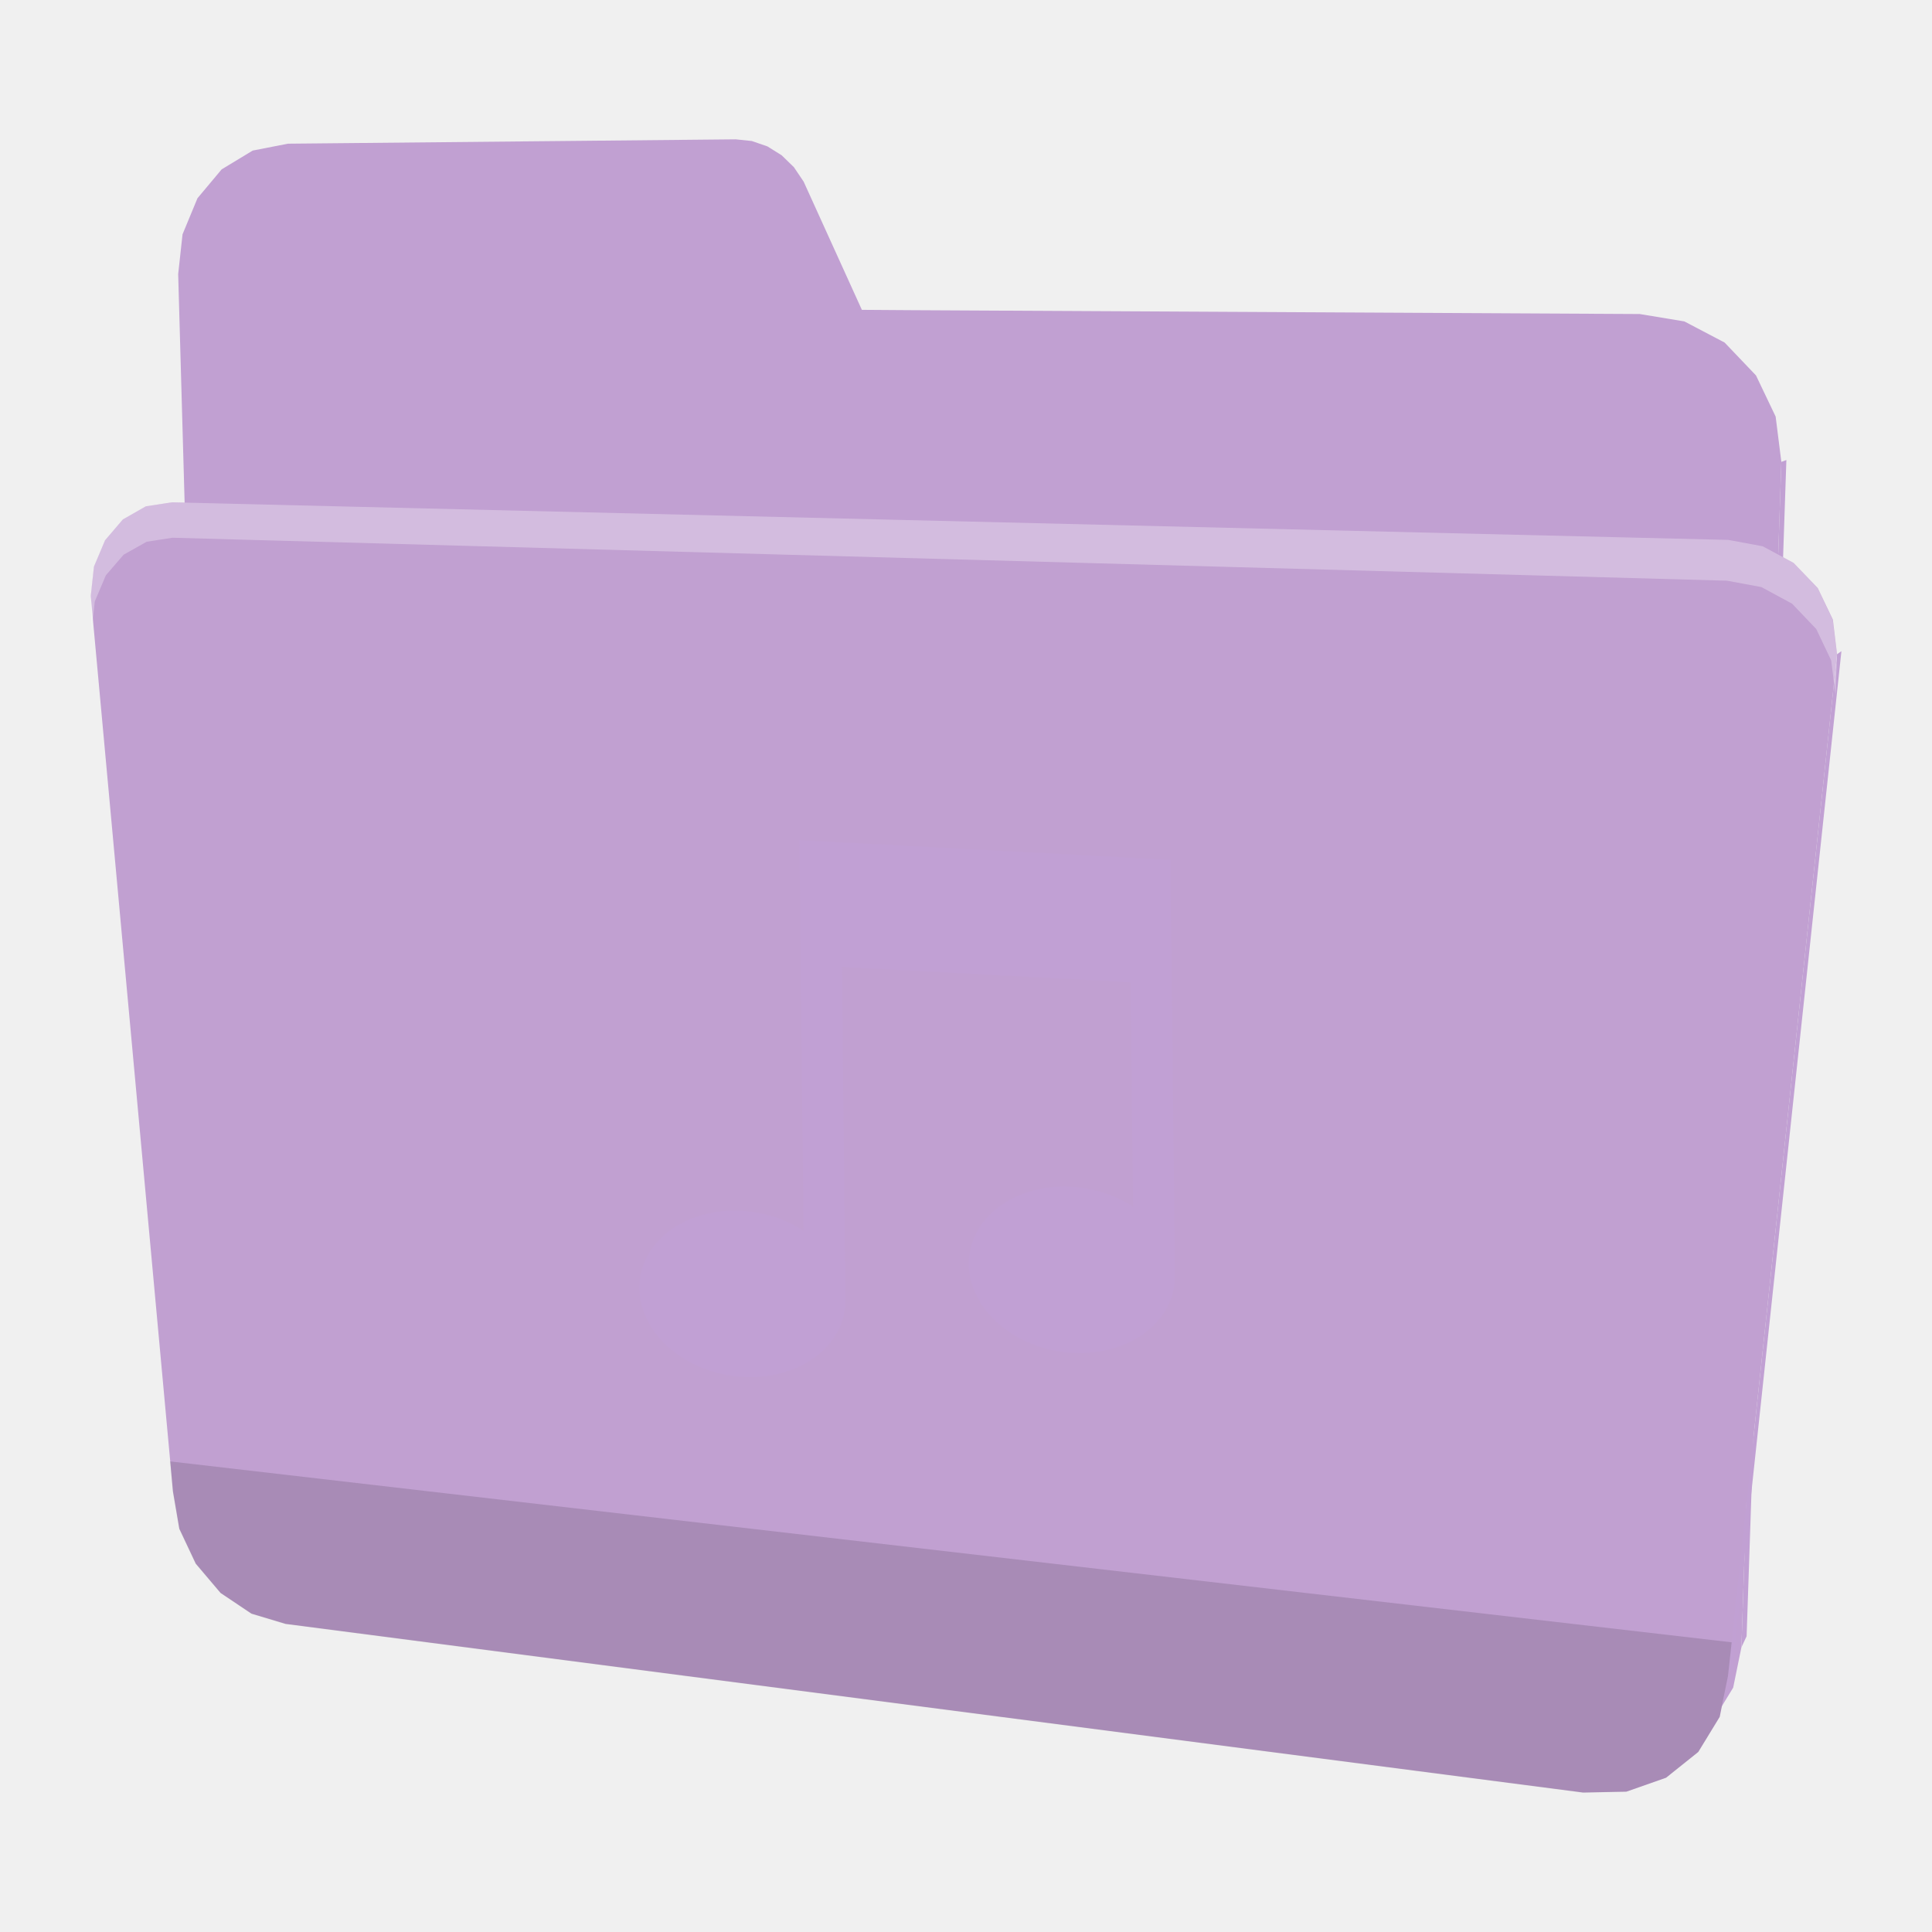
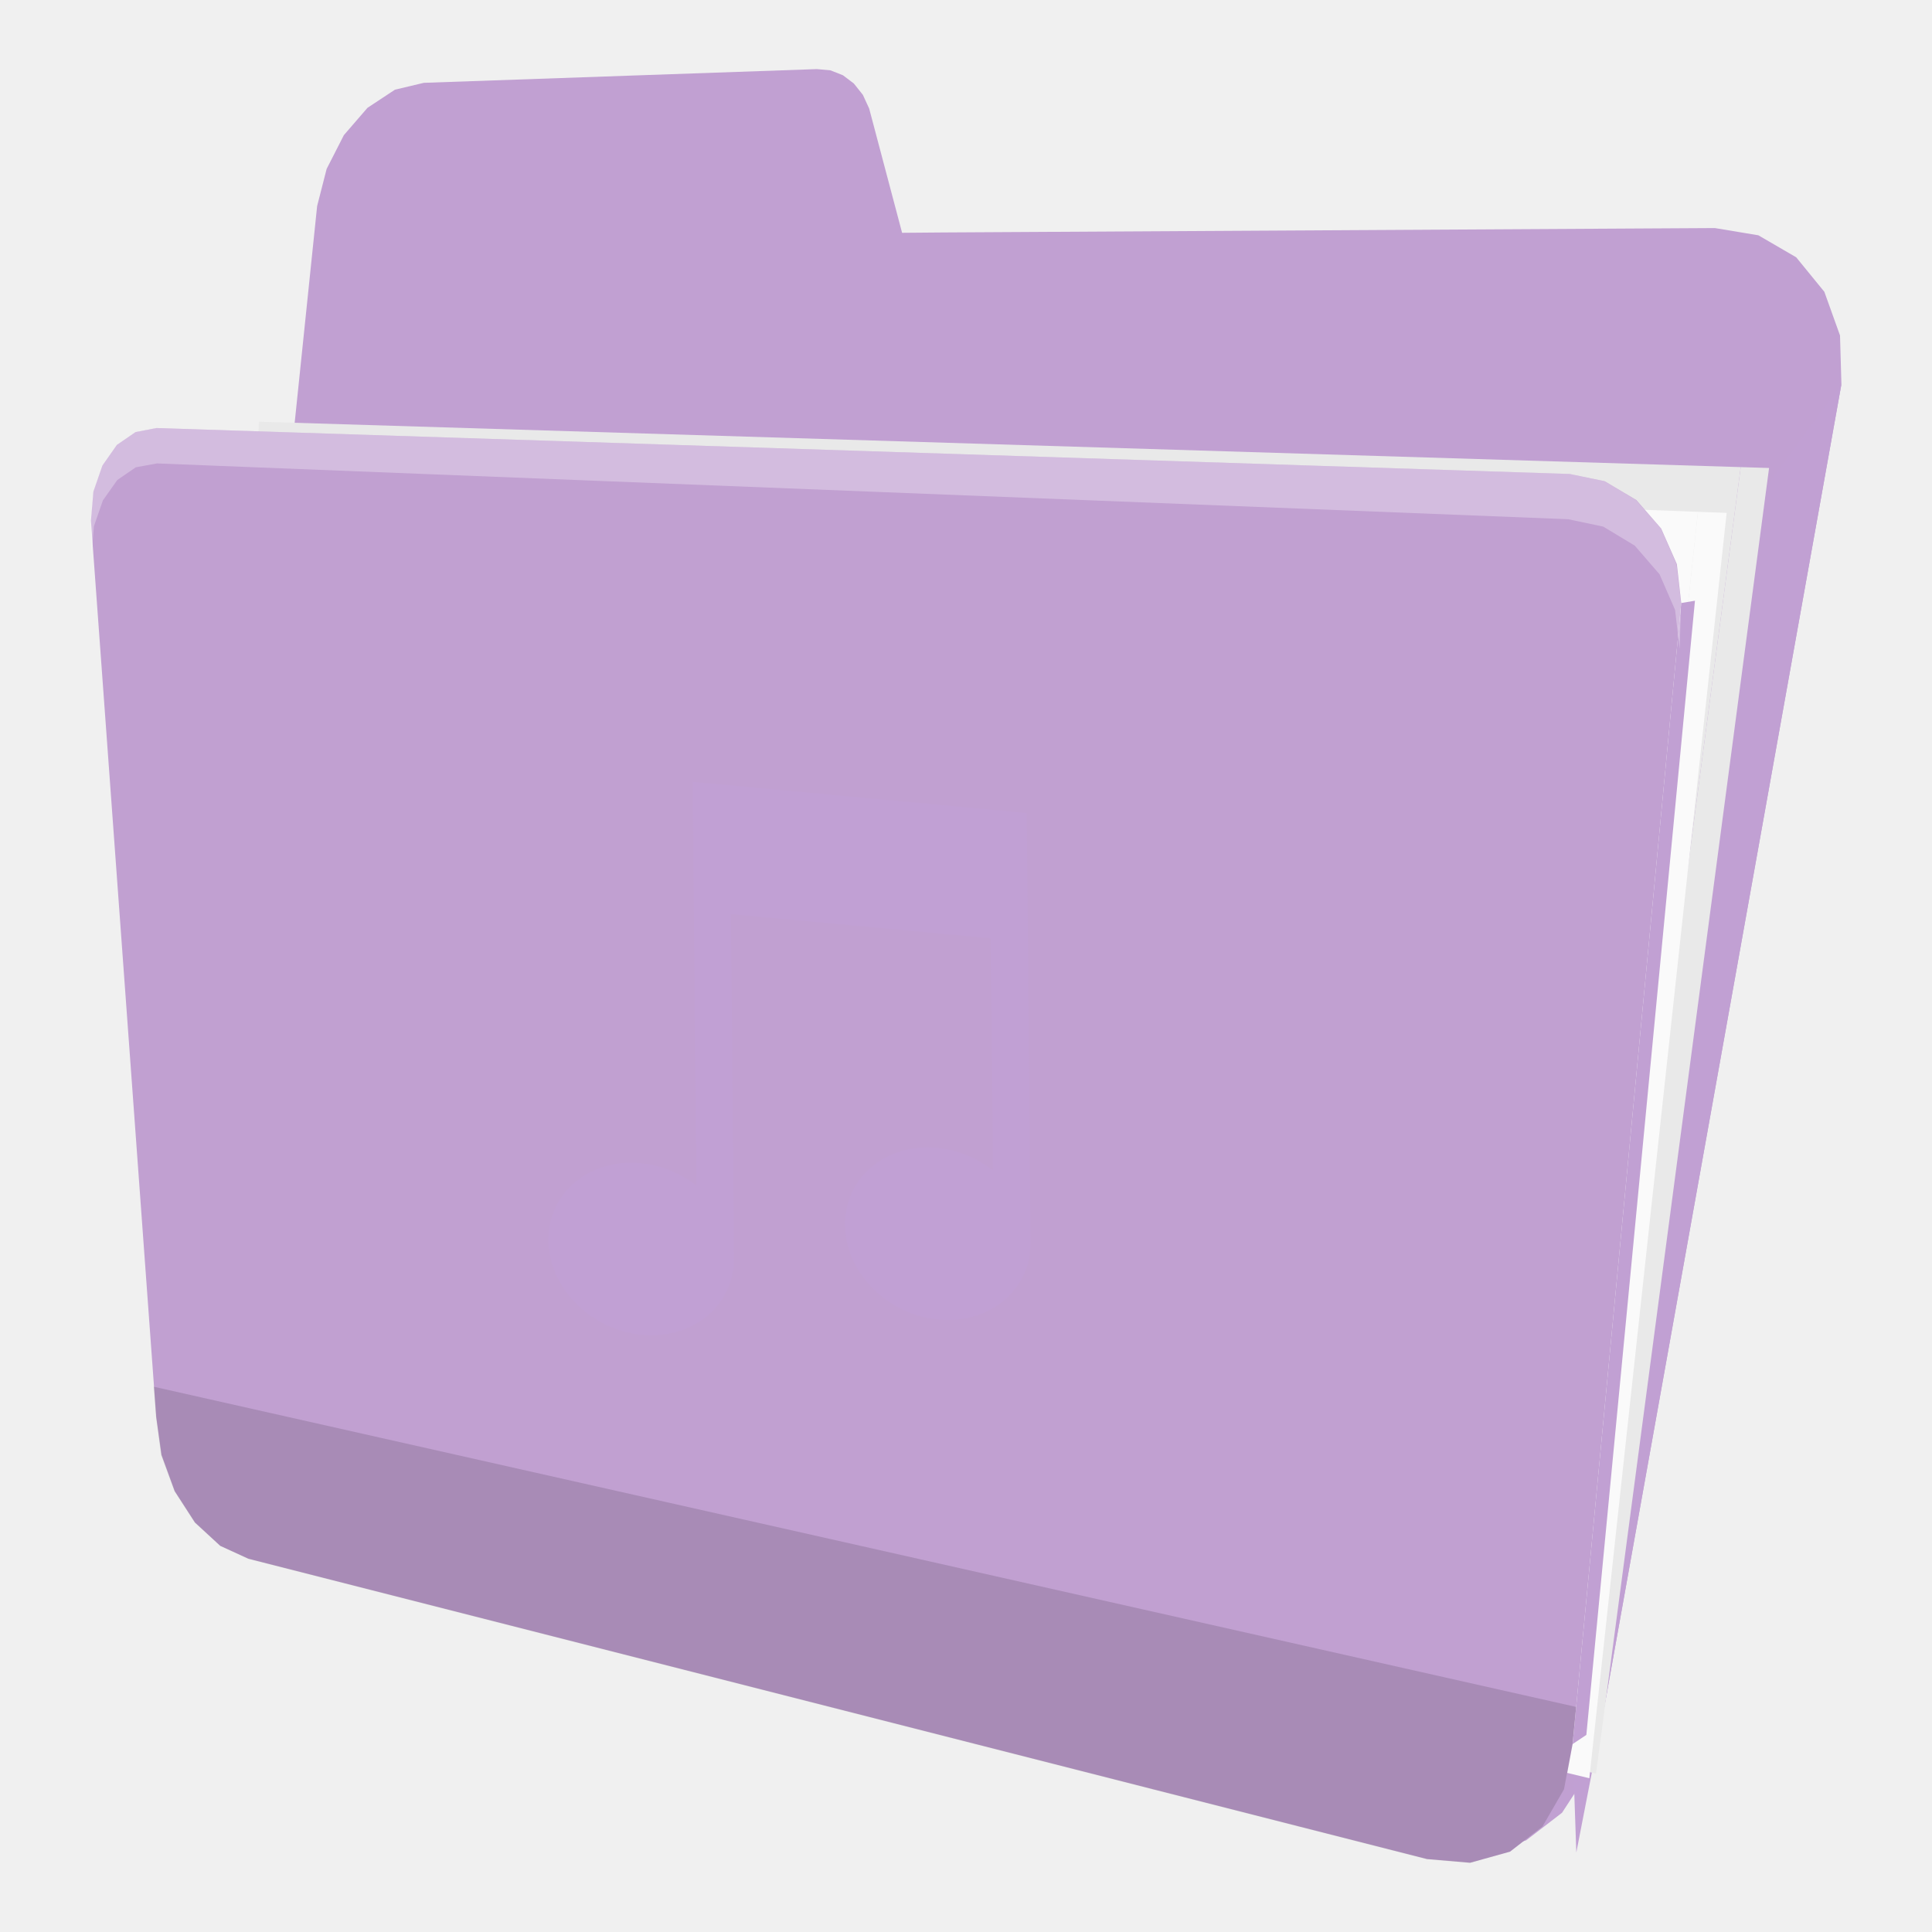
<svg xmlns="http://www.w3.org/2000/svg" width="32" height="32" viewBox="0 0 32 32" version="1.1">
-   <g transform="matrix(0.27796 0 0 0.27796 15.0869 14.6936)" stroke-linejoin="round">
-     <path fill="#c1a0d3" d="M49.49 45.30 L51.87 -25.34 L52.17 -25.45 L49.80 44.64 Z" />
-     <path fill="#c1a0d2" d="M-35.06 42.46 L-37.06 41.87 L-38.87 40.66 L-40.33 38.95 L-41.28 36.90 L-41.65 34.71 L-43.66 -36.53 L-43.40 -38.90 L-42.51 -41.05 L-41.07 -42.77 L-39.22 -43.89 L-37.12 -44.30 L-10.44 -44.56 L-10.44 -44.56 L-9.48 -44.46 L-8.55 -44.14 L-7.70 -43.61 L-6.97 -42.90 L-6.39 -42.04 L-2.92 -34.40 L-0.09 -34.38 L43.43 -34.15 L46.09 -33.71 L48.49 -32.45 L50.36 -30.49 L51.53 -28.04 L51.87 -25.34 L49.49 45.30 L49.00 47.70 L47.75 49.75 L45.86 51.26 L43.54 52.08 L41.01 52.14 Z" />
-     <path fill="#c1a0d3" d="M55.19 -13.88 L48.69 47.00 L48.98 46.38 L55.45 -14.06 Z" />
-     <path fill="#c1a0d1" d="M-48.87 -17.35 L-48.68 -19.10 L-48.02 -20.67 L-46.96 -21.91 L-45.59 -22.69 L-44.04 -22.93 L48.71 -20.69 L50.76 -20.31 L52.60 -19.32 L54.04 -17.82 L54.94 -15.94 L55.19 -13.88 L48.69 47.00 L48.20 49.44 L46.92 51.53 L45.00 53.07 L42.64 53.90 L40.06 53.95 L-37.26 43.90 L-39.29 43.29 L-41.13 42.06 L-42.61 40.31 L-43.59 38.23 L-43.97 36.00 Z" />
-     <path fill="#000" fill-opacity="0.13" d="M-44.14 34.22 L48.91 45.00 L48.69 47.01 L48.19 49.45 L46.92 51.54 L45.00 53.07 L42.63 53.90 L40.06 53.96 L-37.27 43.91 L-39.30 43.30 L-41.14 42.06 L-42.62 40.32 L-43.60 38.24 L-43.98 36.01 Z" />
-     <path fill="#fff" fill-opacity="0.3" d="M-48.88 -17.35 L-48.69 -19.10 L-48.04 -20.67 L-46.98 -21.91 L-45.60 -22.69 L-44.06 -22.93 L48.71 -20.69 L50.76 -20.31 L52.60 -19.32 L54.04 -17.81 L54.93 -15.93 L55.19 -13.88 L55.10 -11.45 L54.84 -13.51 L53.95 -15.38 L52.51 -16.89 L50.68 -17.88 L48.63 -18.26 L-44.00 -20.82 L-45.54 -20.58 L-46.91 -19.81 L-47.97 -18.58 L-48.63 -17.02 L-48.82 -15.27 Z" />
-     <g transform="matrix(2.90403 0.15416 0.03173 2.92593 -1126.962 -1907.593)">
+   <g transform="matrix(0.29157 0 0 0.29157 13.2796 13.8336)" stroke-linejoin="round">
+     <path fill="#c1a0d2" d="M-30.51 40.77 L-32.05 40.01 L-33.32 38.64 L-34.22 36.79 L-34.65 34.63 L-34.59 32.39 L-27.53 -35.74 L-26.99 -37.85 L-26.01 -39.77 L-24.67 -41.32 L-23.11 -42.35 L-21.47 -42.74 L0.86 -43.52 L0.86 -43.52 L1.63 -43.45 L2.34 -43.17 L2.96 -42.70 L3.47 -42.06 L3.83 -41.28 L5.70 -34.22 L8.05 -34.24 L51.87 -34.49 L54.34 -34.08 L56.49 -32.83 L58.09 -30.87 L58.98 -28.39 L59.06 -25.62 L45.41 50.54 L44.66 53.27 L43.19 55.53 L41.15 57.10 L38.77 57.82 L36.28 57.65 Z" />
+     <path fill="#c1a0d3" d="M49.96 -13.19 L43.79 51.63 L44.00 57.79 L45.41 50.54 L59.06 -25.62 Z" />
+     <path fill="#E9E9E9" d="M-34.26 34.67 L-30.83 -23.49 L53.34 -20.91 L43.58 52.95 Z" />
+     <path fill="#E9E9E9" d="M43.58 52.95 L53.34 -20.91 L54.95 -20.86 L45.12 53.31 Z" />
+     <path fill="#FAFAFA" d="M-34.74 34.83 L-33.94 -21.57 L50.91 -18.37 L43.20 53.20 Z" />
+     <path fill="#FAFAFA" d="M43.20 53.20 L50.91 -18.37 L52.54 -18.31 L44.74 53.57 Z" />
+     <path fill="#c1a0d3" d="M49.96 -13.19 L43.79 51.63 L44.57 51.11 L50.74 -13.32 Z" />
+     <path fill="#c1a0d1" d="M-40.38 -17.87 L-40.24 -19.52 L-39.73 -21.00 L-38.91 -22.17 L-37.85 -22.90 L-36.66 -23.13 L43.62 -20.52 L45.61 -20.11 L47.41 -19.04 L48.82 -17.42 L49.71 -15.40 L49.96 -13.19 L43.79 51.63 L43.31 54.20 L42.09 56.30 L40.24 57.74 L37.97 58.37 L35.52 58.16 L-31.43 41.10 L-33.03 40.37 L-34.47 39.04 L-35.62 37.26 L-36.37 35.20 L-36.67 33.05 Z" />
+     <path fill="#000" fill-opacity="0.13" d="M-36.81 31.33 L43.99 49.52 L43.78 51.64 L43.30 54.20 L42.08 56.31 L40.23 57.74 L37.96 58.38 L35.51 58.17 L-31.44 41.11 L-33.04 40.37 L-34.48 39.05 L-35.63 37.27 L-36.39 35.21 L-36.68 33.05 Z" />
+     <path fill="#fff" fill-opacity="0.3" d="M-40.40 -17.87 L-40.25 -19.52 L-39.75 -21.00 L-38.93 -22.17 L-37.87 -22.90 L-36.68 -23.13 L43.61 -20.52 L45.60 -20.11 L47.39 -19.04 L48.81 -17.42 L49.69 -15.40 L49.95 -13.19 L49.87 -10.59 L49.61 -12.80 L48.73 -14.82 L47.32 -16.45 L45.53 -17.53 L43.54 -17.95 L-36.63 -21.12 L-37.83 -20.90 L-38.88 -20.18 L-39.70 -19.02 L-40.21 -17.55 L-40.35 -15.90 Z" />
+     <g transform="matrix(2.492 0.23193 0.02571 2.88262 -966.6011 -1909.957)">
      <defs>
        <g transform="translate(366,90.00027)" style="display:inline" id="m-folder_32">
          <g id="m-g841" transform="matrix(0.999979,0,0,1,-0.9999584,14.99973)">
            <rect style="opacity:0.2" width="28" height="18" x="2" y="11" rx="1.4" ry="1.4" id="m-rect2-3" />
            <path style="fill:#c89e6b;fill-opacity:1" d="M 2,22.6 C 2,23.376 2.624,24 3.4,24 H 28.6 C 29.376,24 30,23.376 30,22.6 V 7.4 C 30,6.624 29.376,6 28.6,6 H 16 C 13.9,6 13.2,3 11.1,3 H 3.4 C 2.624,3 2,3.624 2,4.4" id="m-path4-6" />
            <rect style="opacity:0.2" width="28" height="18" x="2" y="9" rx="1.4" ry="1.4" id="m-rect6-7" />
            <rect style="fill:#e8e8e8" width="24" height="11" x="4" y="8" rx="1.4" ry="1.4" id="m-rect8-5" />
            <g id="m-g829-5-6" transform="matrix(0.6999705,0,0,0.6922934,-0.7992932,-1.07651)">
              <rect style="fill:#eeca8f" width="40" height="26" x="4" y="16" rx="2" ry="2" id="m-rect10-35-3" />
            </g>
            <path style="opacity:0.1;fill:#ffffff" d="M 3.4,3 C 2.625,3 2,3.625 2,4.4 v 1 C 2,4.625 2.625,4 3.4,4 H 11.1 c 2.1,0 2.8,3 4.9,3 H 28.6 C 29.375,7 30,7.625 30,8.4 v -1 C 30,6.625 29.375,6 28.6,6 H 16 C 13.9,6 13.2,3 11.1,3 Z" id="m-path12-6" />
          </g>
          <rect y="15" x="-1" height="32" width="32" id="m-rect4141-0-7" style="opacity:1;fill:none;fill-opacity:1;stroke:none;stroke-width:1;stroke-linecap:butt;stroke-linejoin:miter;stroke-miterlimit:4;stroke-dasharray:none;stroke-dashoffset:0;stroke-opacity:1" />
        </g>
      </defs>
      <g id="m-folder-music_32" transform="translate(10,10)">
        <path style="display:inline;fill:#c1a0d4;fill-opacity:1;stroke:#4b4b4b;stroke-width:0;stroke-linejoin:miter;stroke-miterlimit:4;stroke-dasharray:none;stroke-dashoffset:0;stroke-opacity:1" d="m 368.885,621.041 v 0.825 0.868 0.846 5.417 a 2.115,1.692 0 0 0 -1.269,-0.34 2.115,1.692 0 0 0 -2.115,1.692 2.115,1.692 0 0 0 2.115,1.692 2.115,1.692 0 0 0 2.115,-1.692 v -6.769 h 5.923 v 4.571 a 2.115,1.692 0 0 0 -1.269,-0.34 2.115,1.692 0 0 0 -2.115,1.692 2.115,1.692 0 0 0 2.115,1.692 2.115,1.692 0 0 0 2.115,-1.692 v -5.923 -0.846 -1.692 h -0.762 z" id="m-rect4067-4-5-2-3-9-2" />
      </g>
    </g>
  </g>
</svg>
